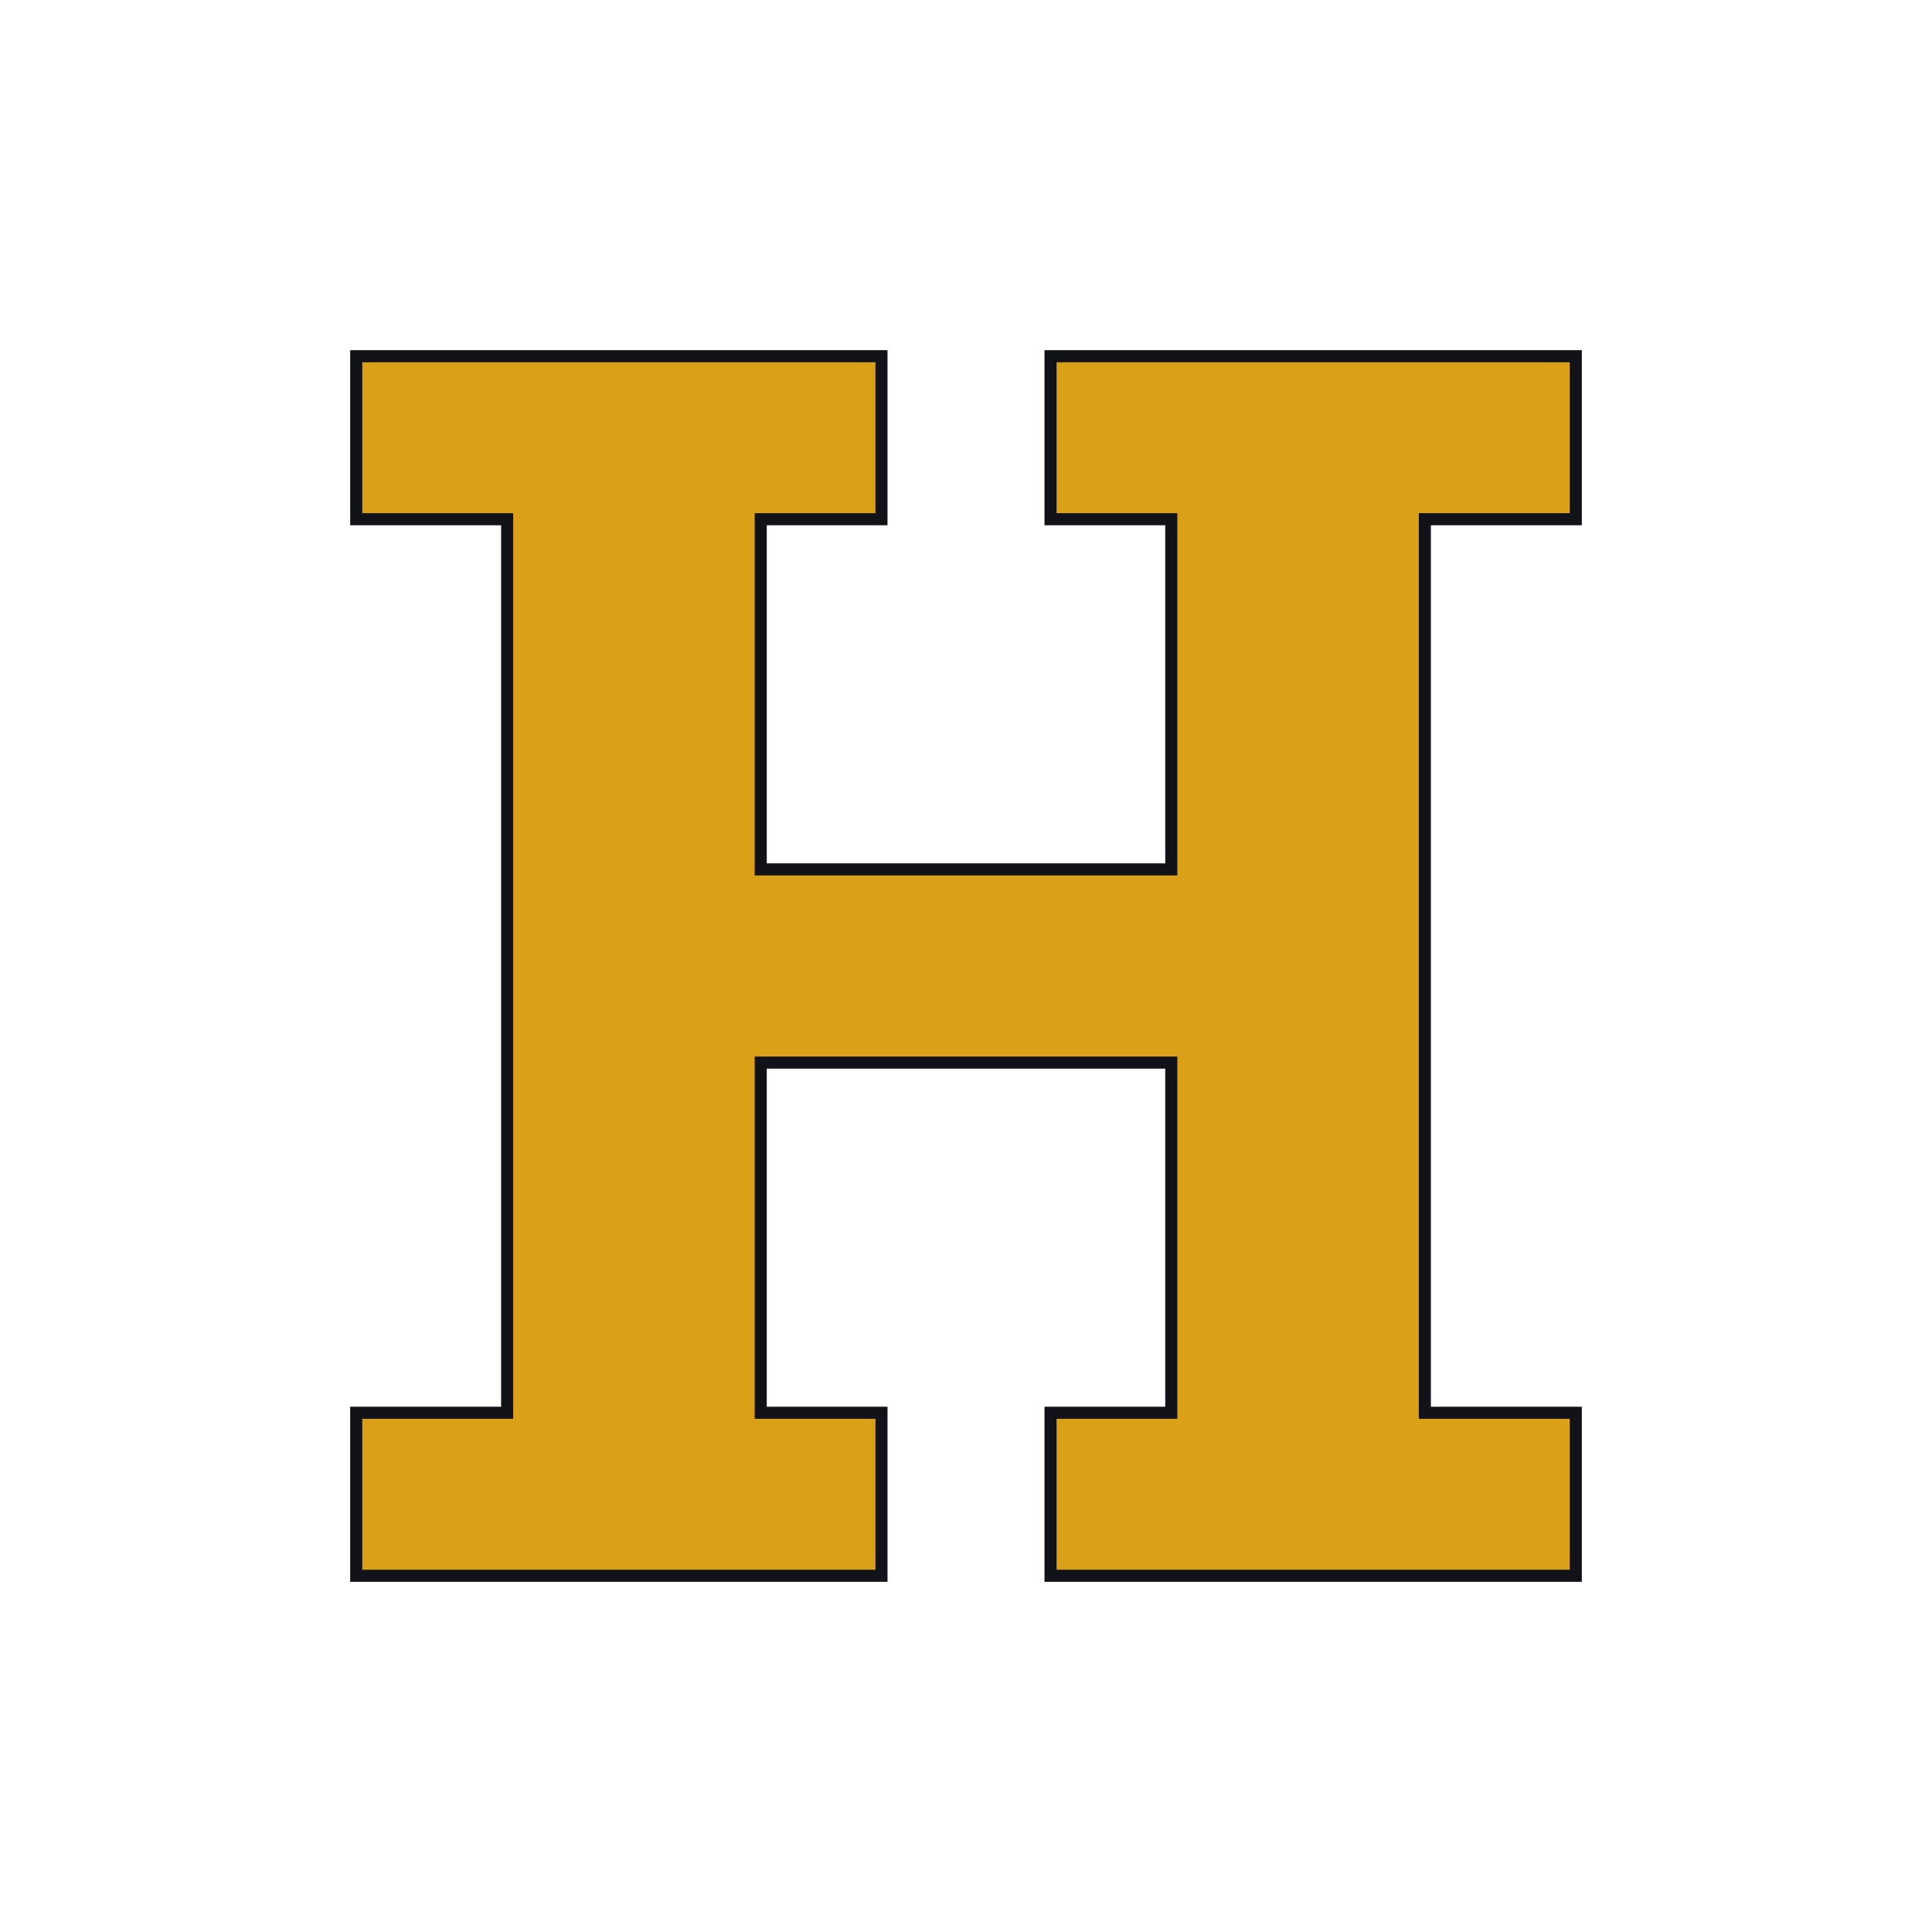
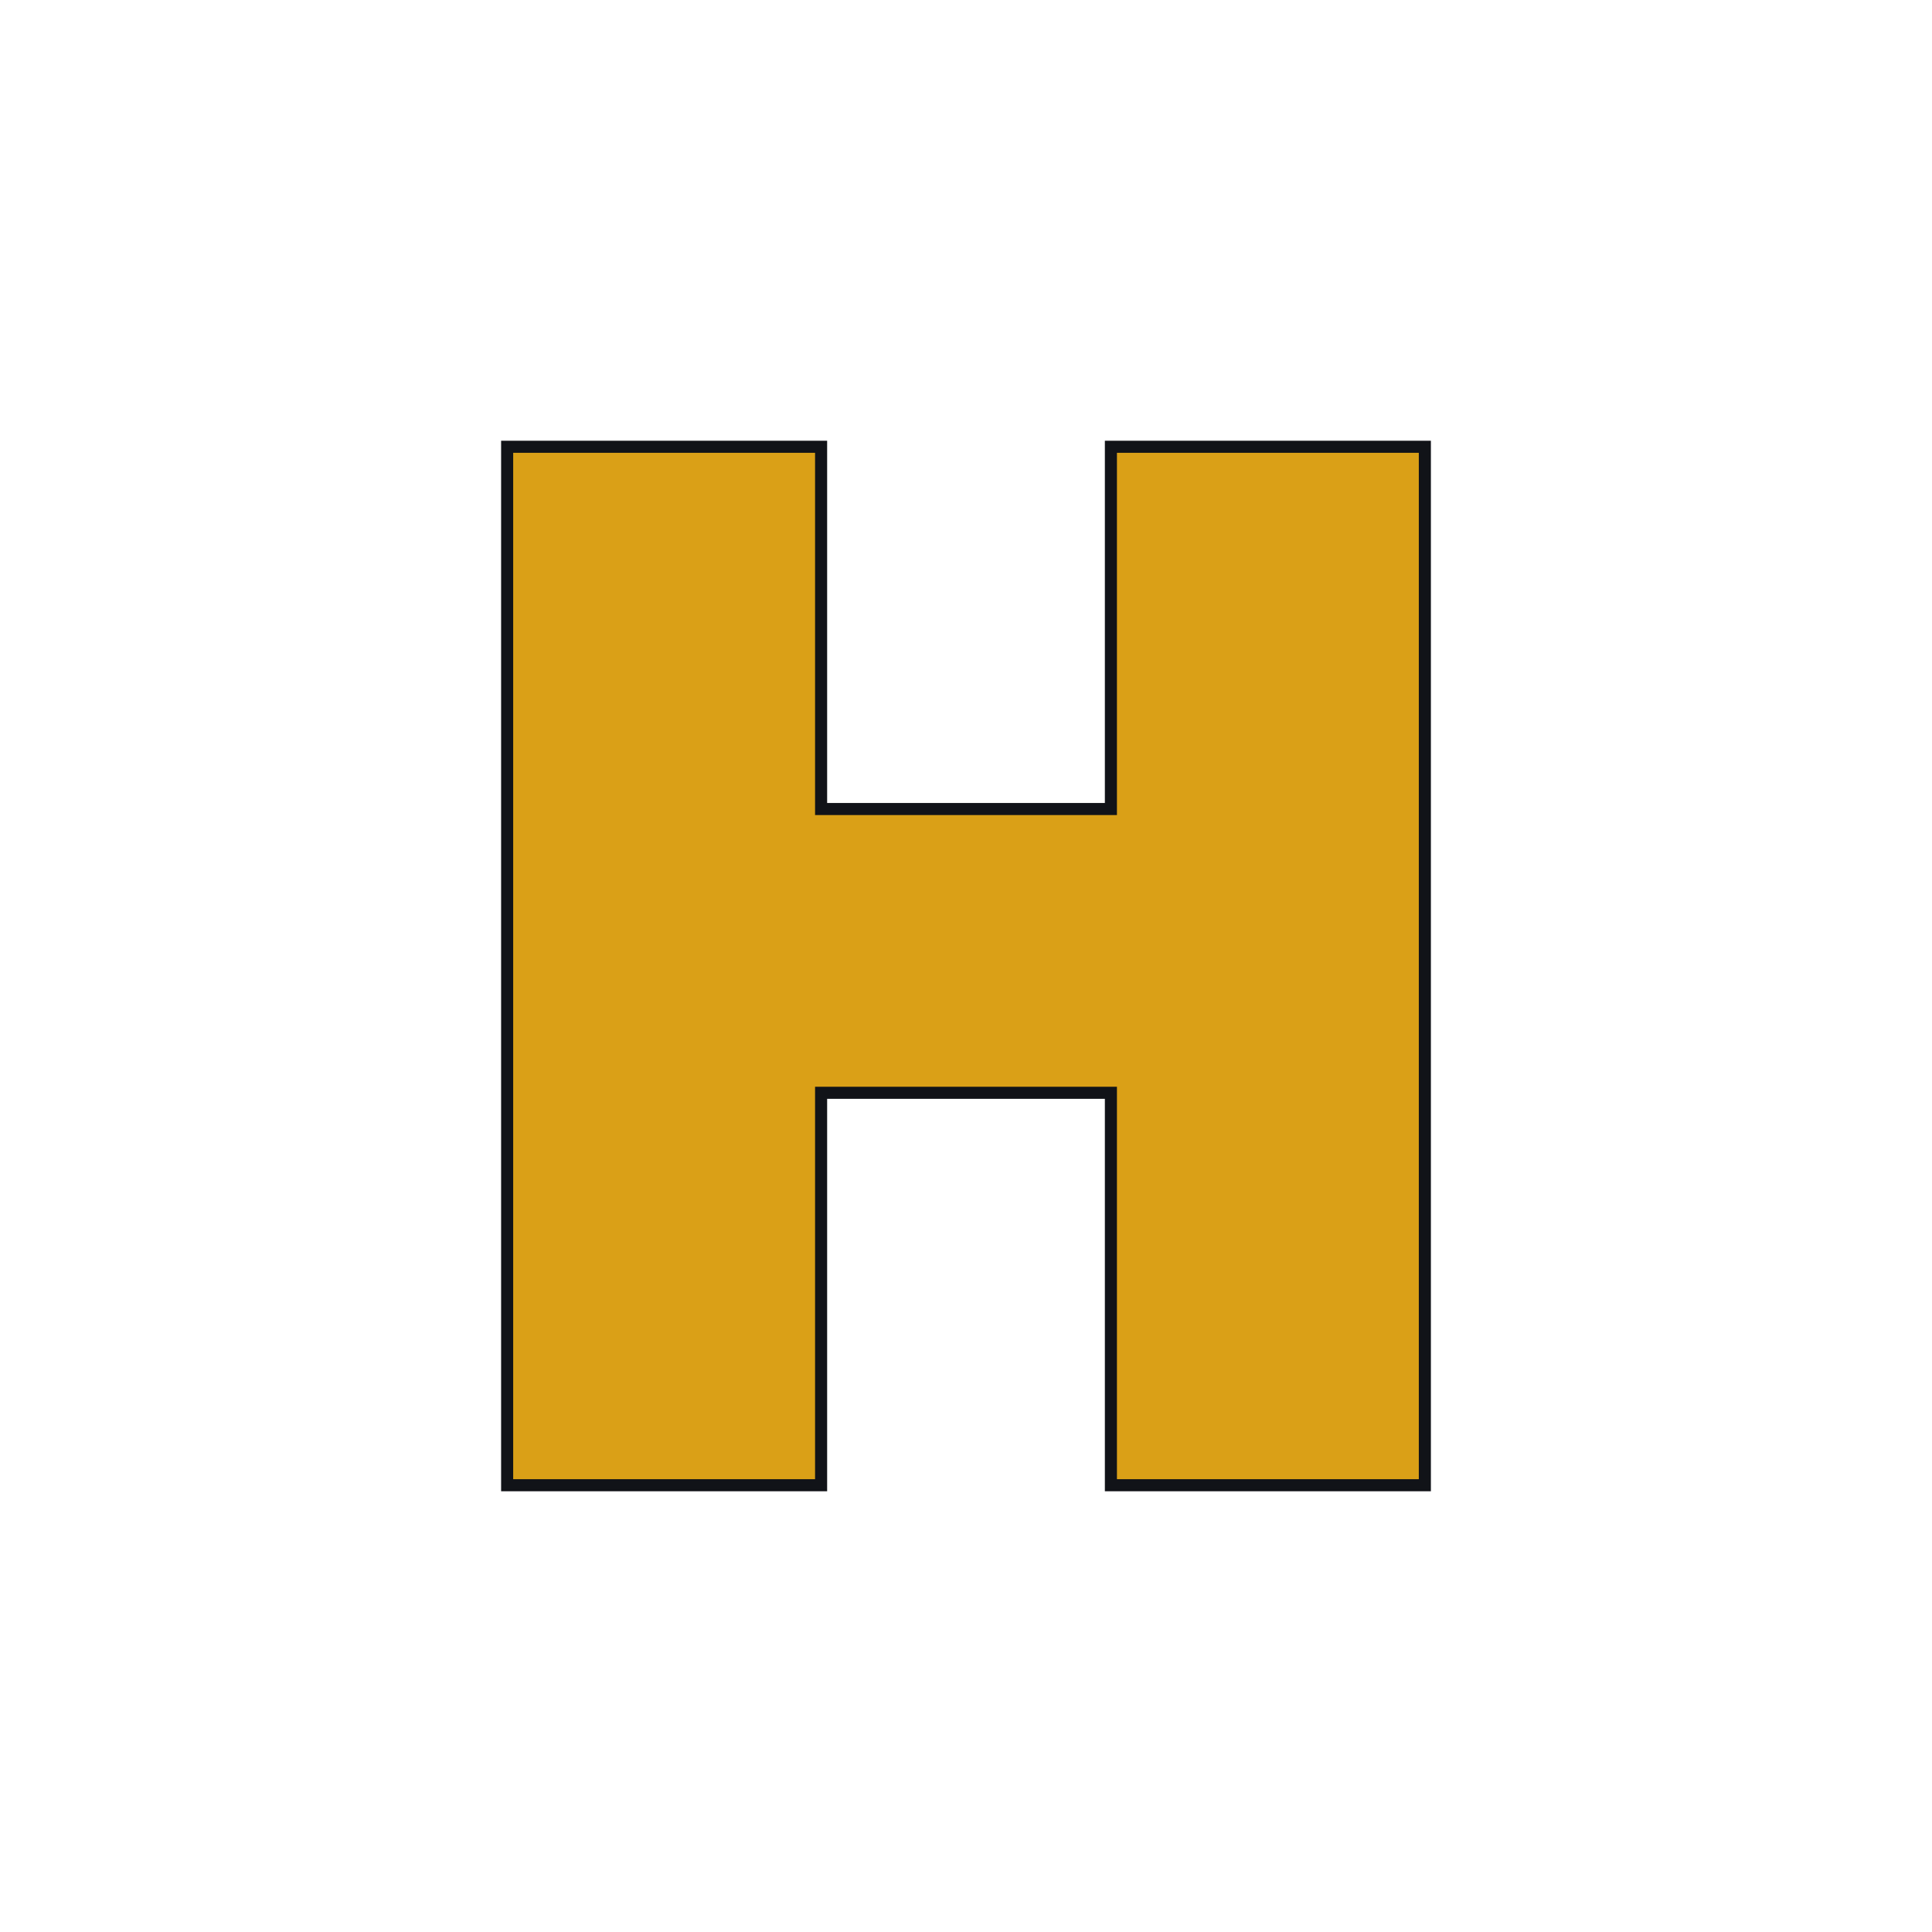
<svg xmlns="http://www.w3.org/2000/svg" viewBox="0 0 64 64" role="img" aria-labelledby="halieus-mark-title">
-   <path fill="#daa017" stroke="#111318" stroke-width="0.8" paint-order="stroke fill" d="M12 12h17v5h-4v12h14V17h-4v-5h17v5h-5v30h5v5H35v-5h4V35H25v12h4v5H12v-5h5V17h-5z" />
+   <path fill="#daa017" stroke="#111318" stroke-width="0.8" paint-order="stroke fill" d="M17 15h10v12h10V15h10v34H37V36H27v13H17z" />
</svg>
